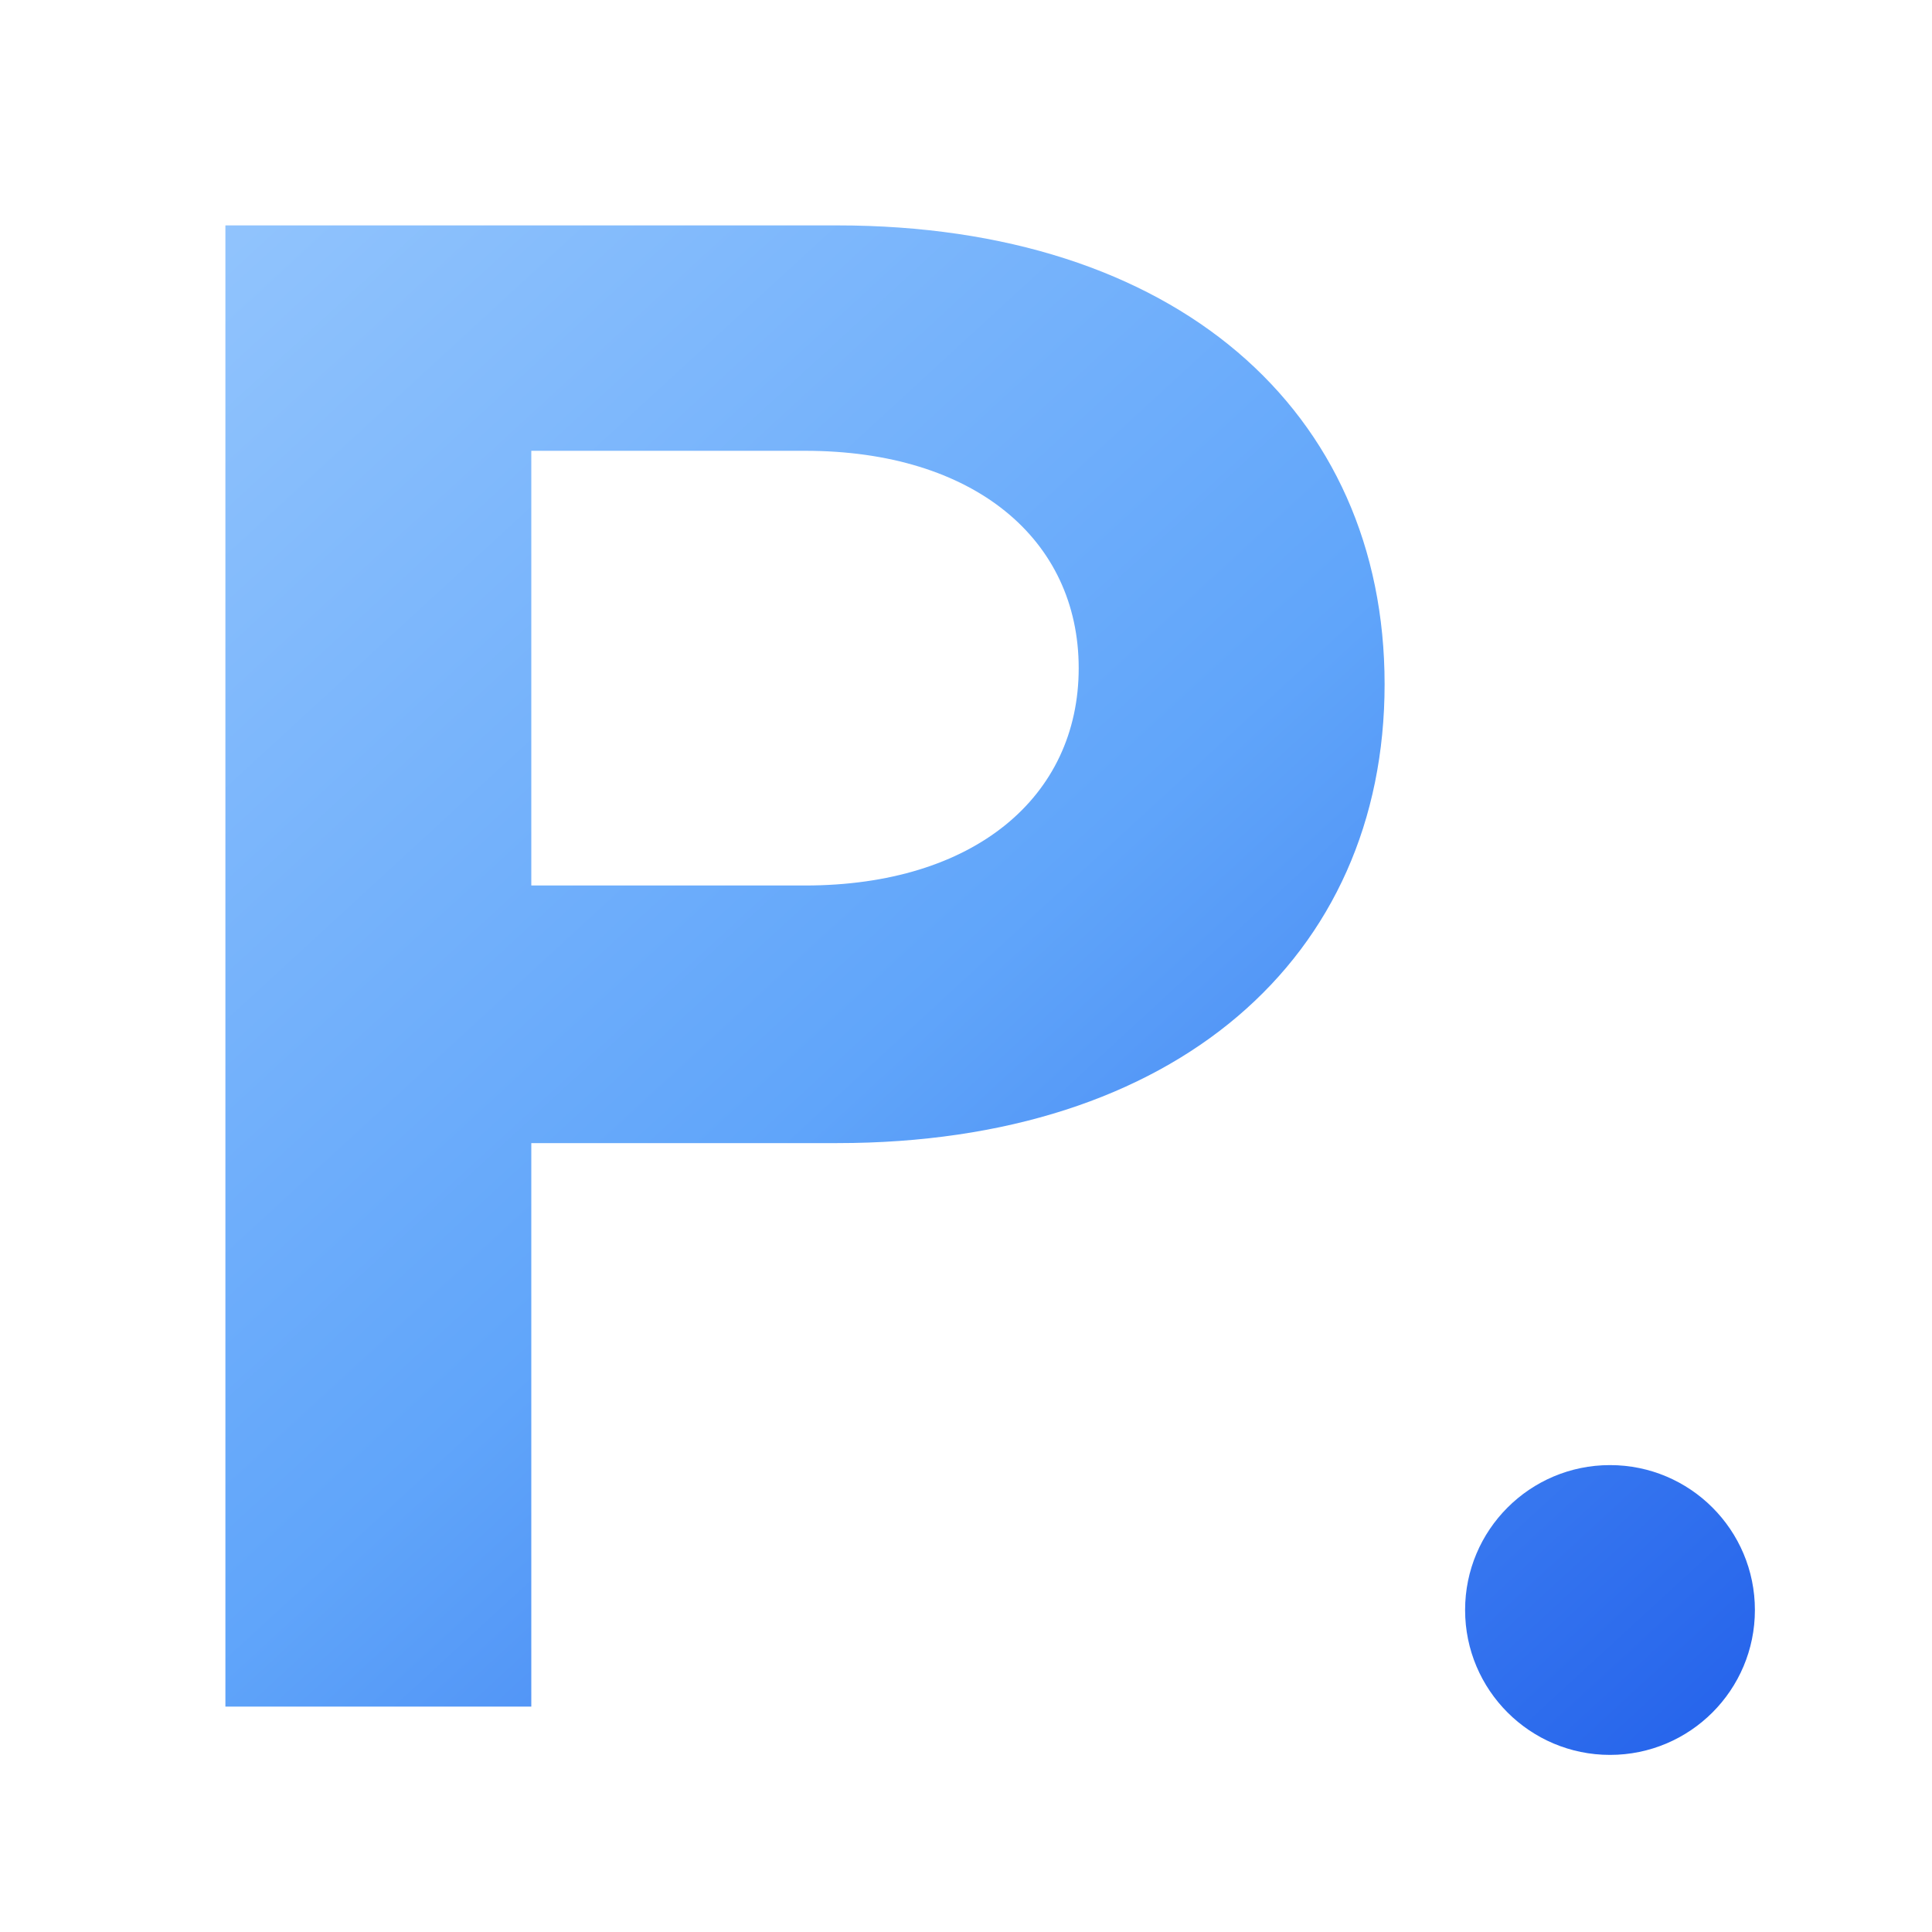
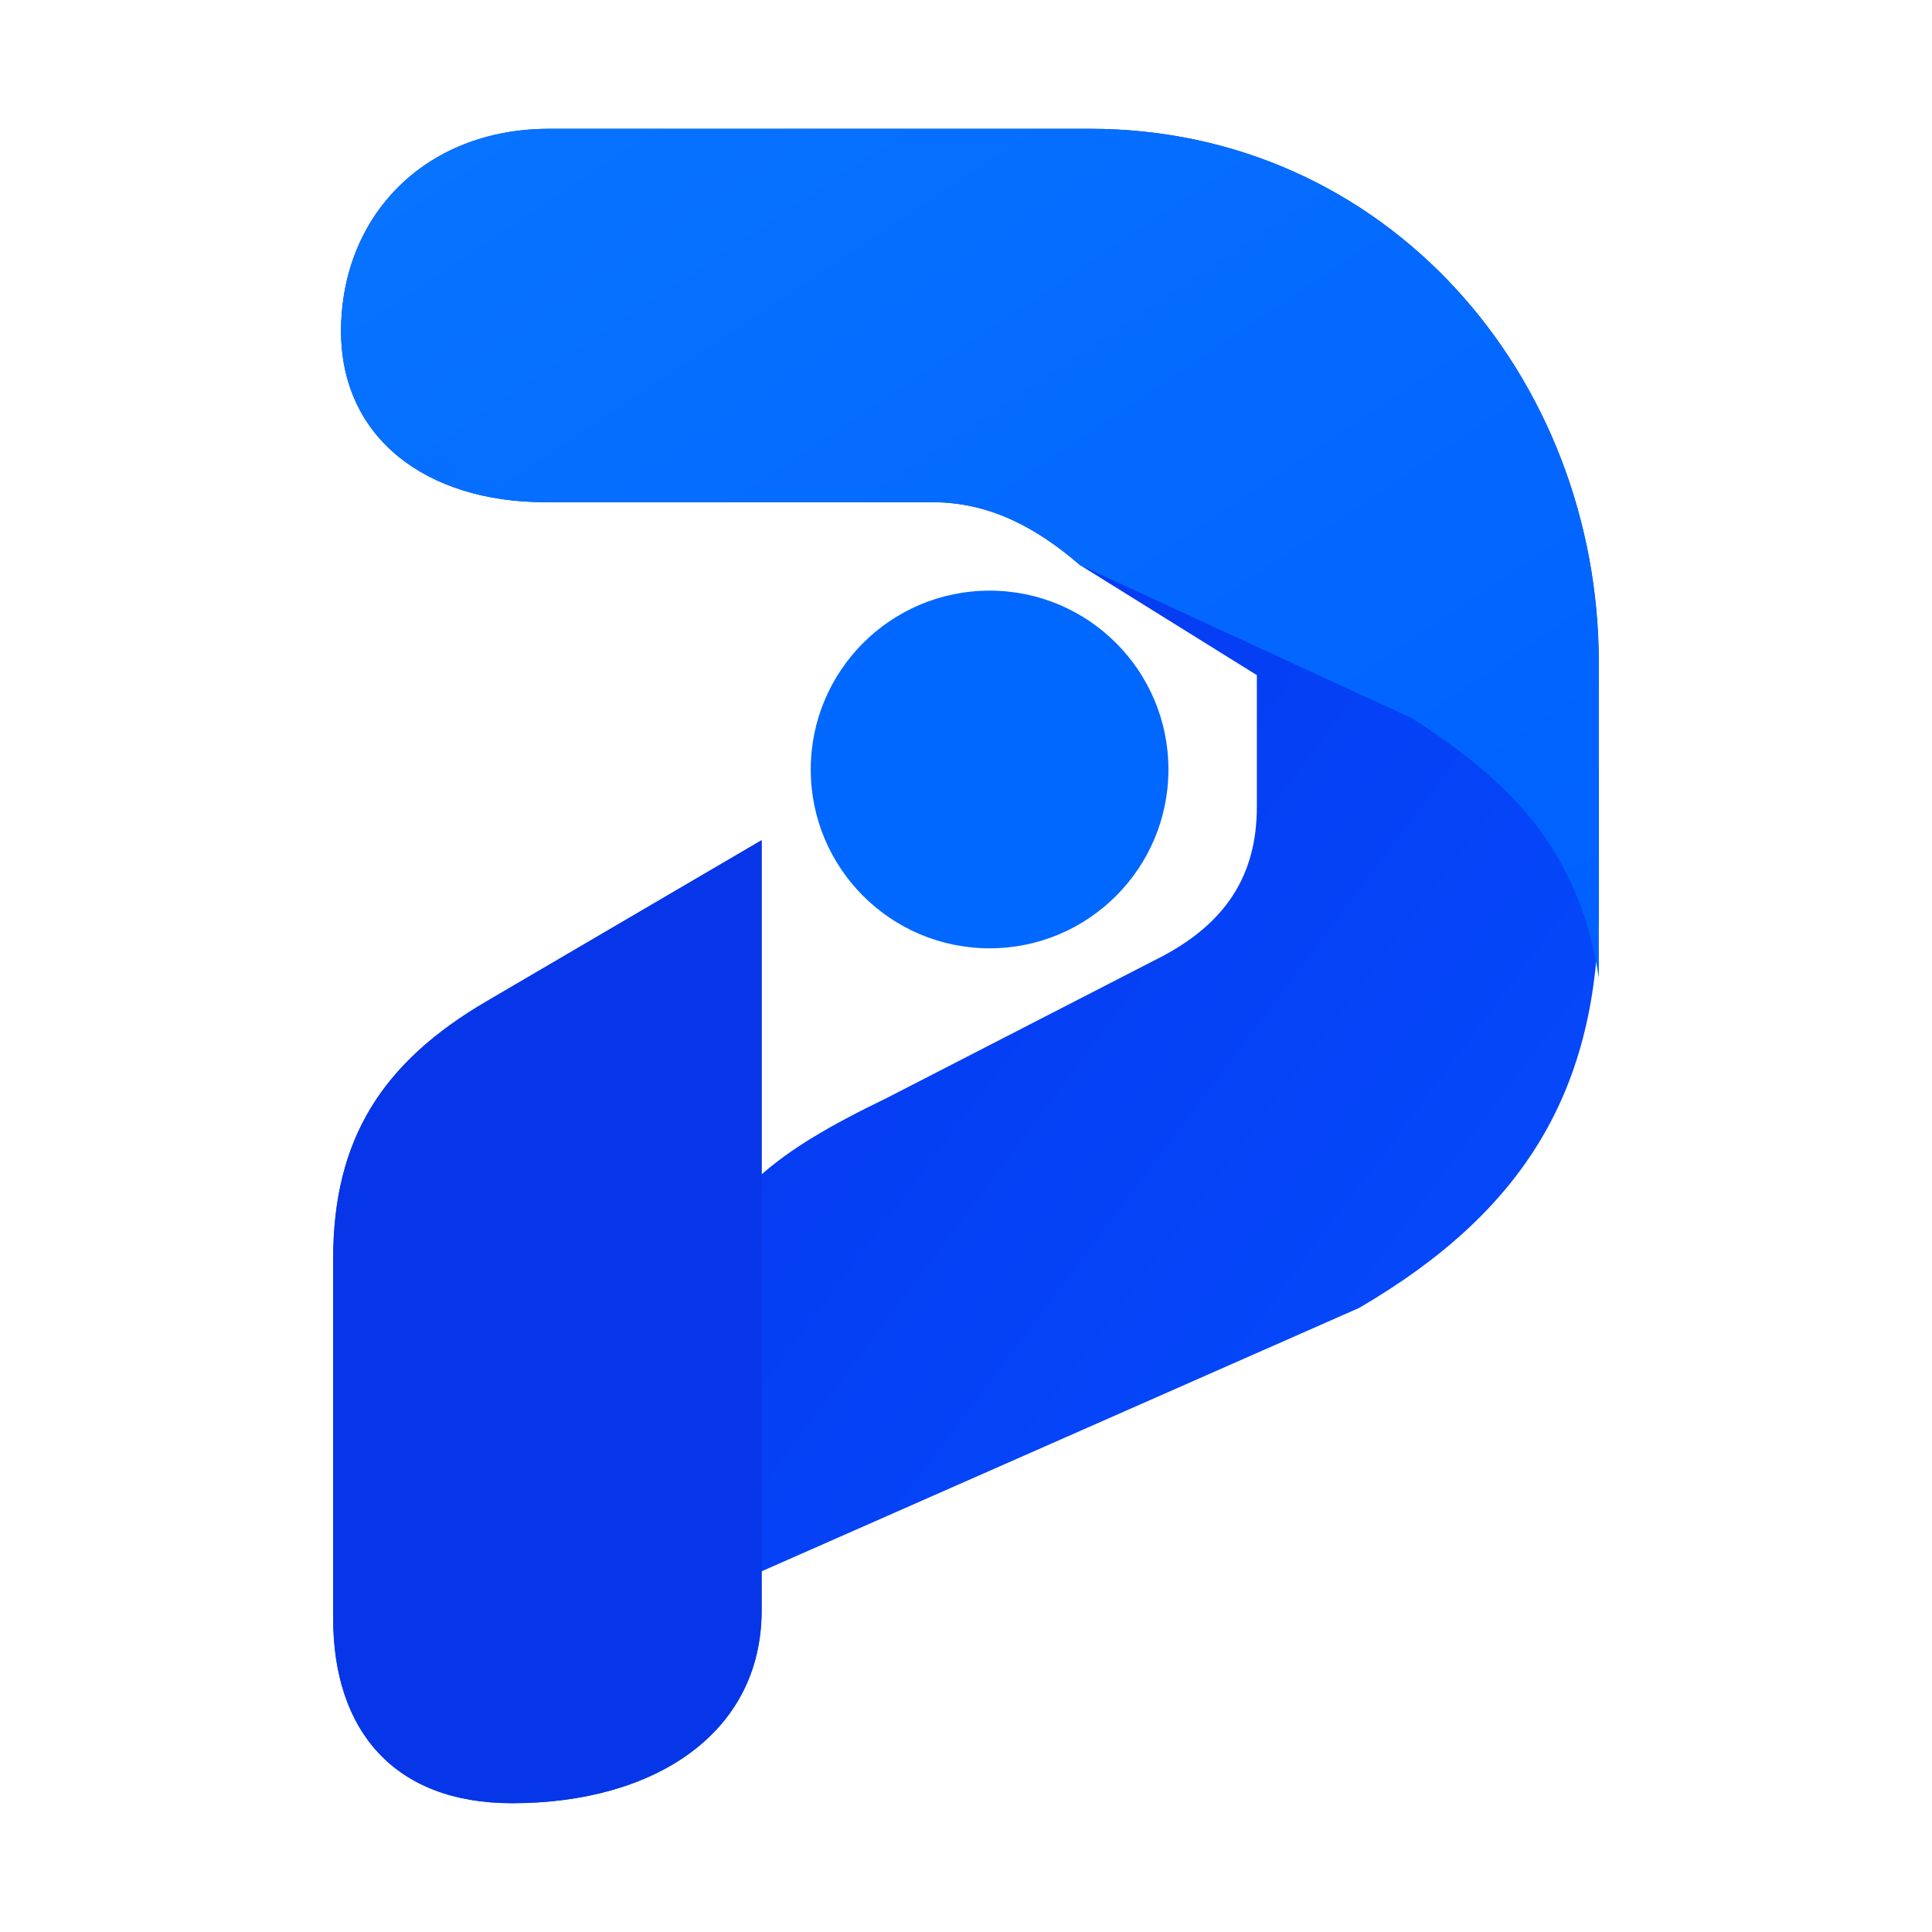
<svg xmlns="http://www.w3.org/2000/svg" width="120" height="120" viewBox="0 0 120 120" fill="none" role="img" aria-label="Pyahu">
  <defs>
-     <linearGradient id="lg" x1="14" y1="10" x2="106" y2="110" gradientUnits="userSpaceOnUse">
-       <stop stop-color="#93C5FD" />
-       <stop offset="0.5" stop-color="#60A5FA" />
-       <stop offset="1" stop-color="#2563EB" />
+     <linearGradient id="pyahu-body" x1="0" y1="0" x2="1" y2="1">
+       <stop stop-color="#042DE8" />
+       <stop offset="1" stop-color="#064FFF" />
+     </linearGradient>
+     <linearGradient id="pyahu-top" x1="0" y1="0" x2="1" y2="1">
+       <stop stop-color="#0874FF" />
+       <stop offset="1" stop-color="#0060FF" />
    </linearGradient>
  </defs>
-   <path fill="url(#lg)" fill-rule="evenodd" d="M14 106V14h38c21 0 34 11.5 34 28.5S73 71 52 71H33v35H14Zm19-51h17c10.5 0 17-5.5 17-13.5S60.5 28 50 28H33v27Z" />
-   <circle cx="100" cy="100" r="9" fill="url(#lg)" />
+   <g transform="translate(20.695 8) scale(0.122066)">
+     <path d="M110 0H385C536 0 644 126 644 272V394C644 489 606 551 522 600L218 734V754C218 816 164 852 91 852C31 852 0 815 0 758V575C0 514 25 475 78 444L218 362V532C233 519 251 508 282 493L422 421C454 404 470 380 470 345V278L380 222C358 203 334 190 305 190H108C47 190 4 157 4 103C4 45 46 0 110 0Z" fill="url(#pyahu-body)" />
+     <path d="M110 0H385C536 0 644 126 644 272V432C634 367 599 332 549 300L380 222C358 203 334 190 305 190H108C47 190 4 157 4 103C4 45 46 0 110 0Z" fill="url(#pyahu-top)" />
+     <path d="M218 362V754C218 816 164 852 91 852C31 852 0 815 0 758V575C0 514 25 475 78 444Z" fill="#0736E8" />
+     <circle cx="334" cy="326" r="91" fill="#0067FF" />
+   </g>
</svg>
